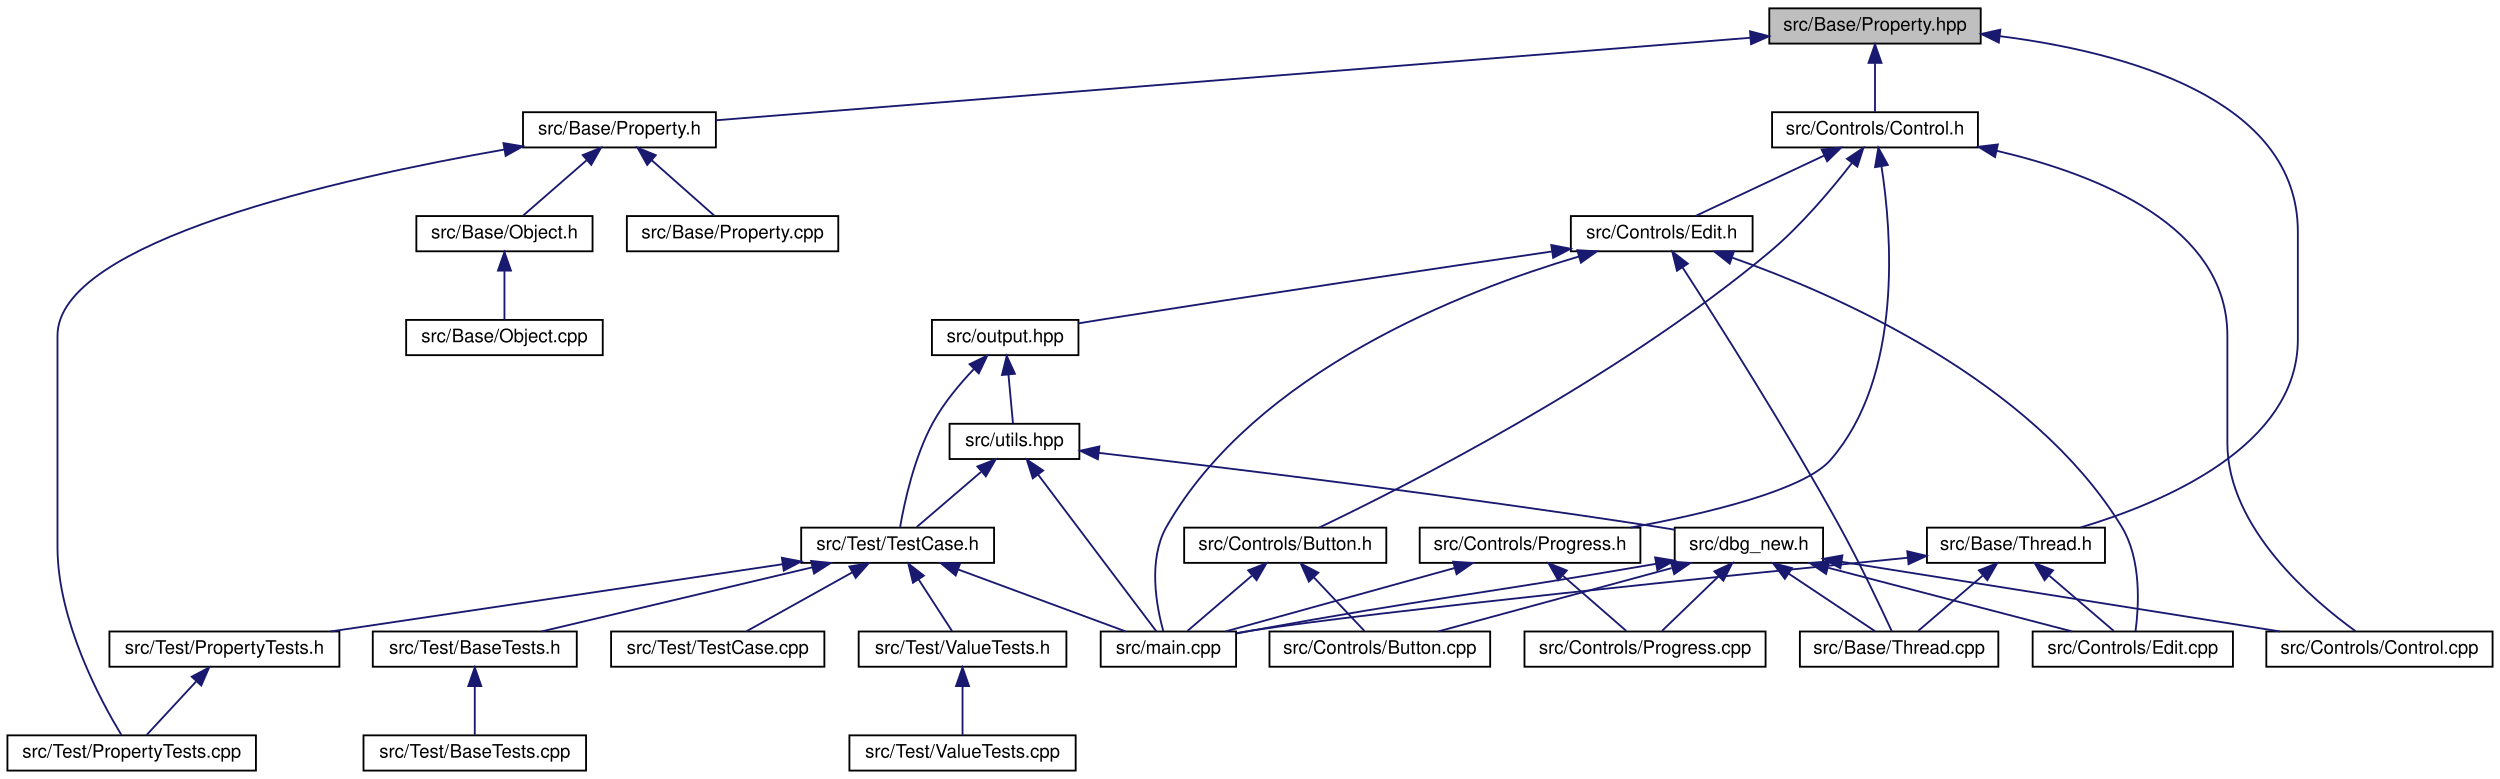
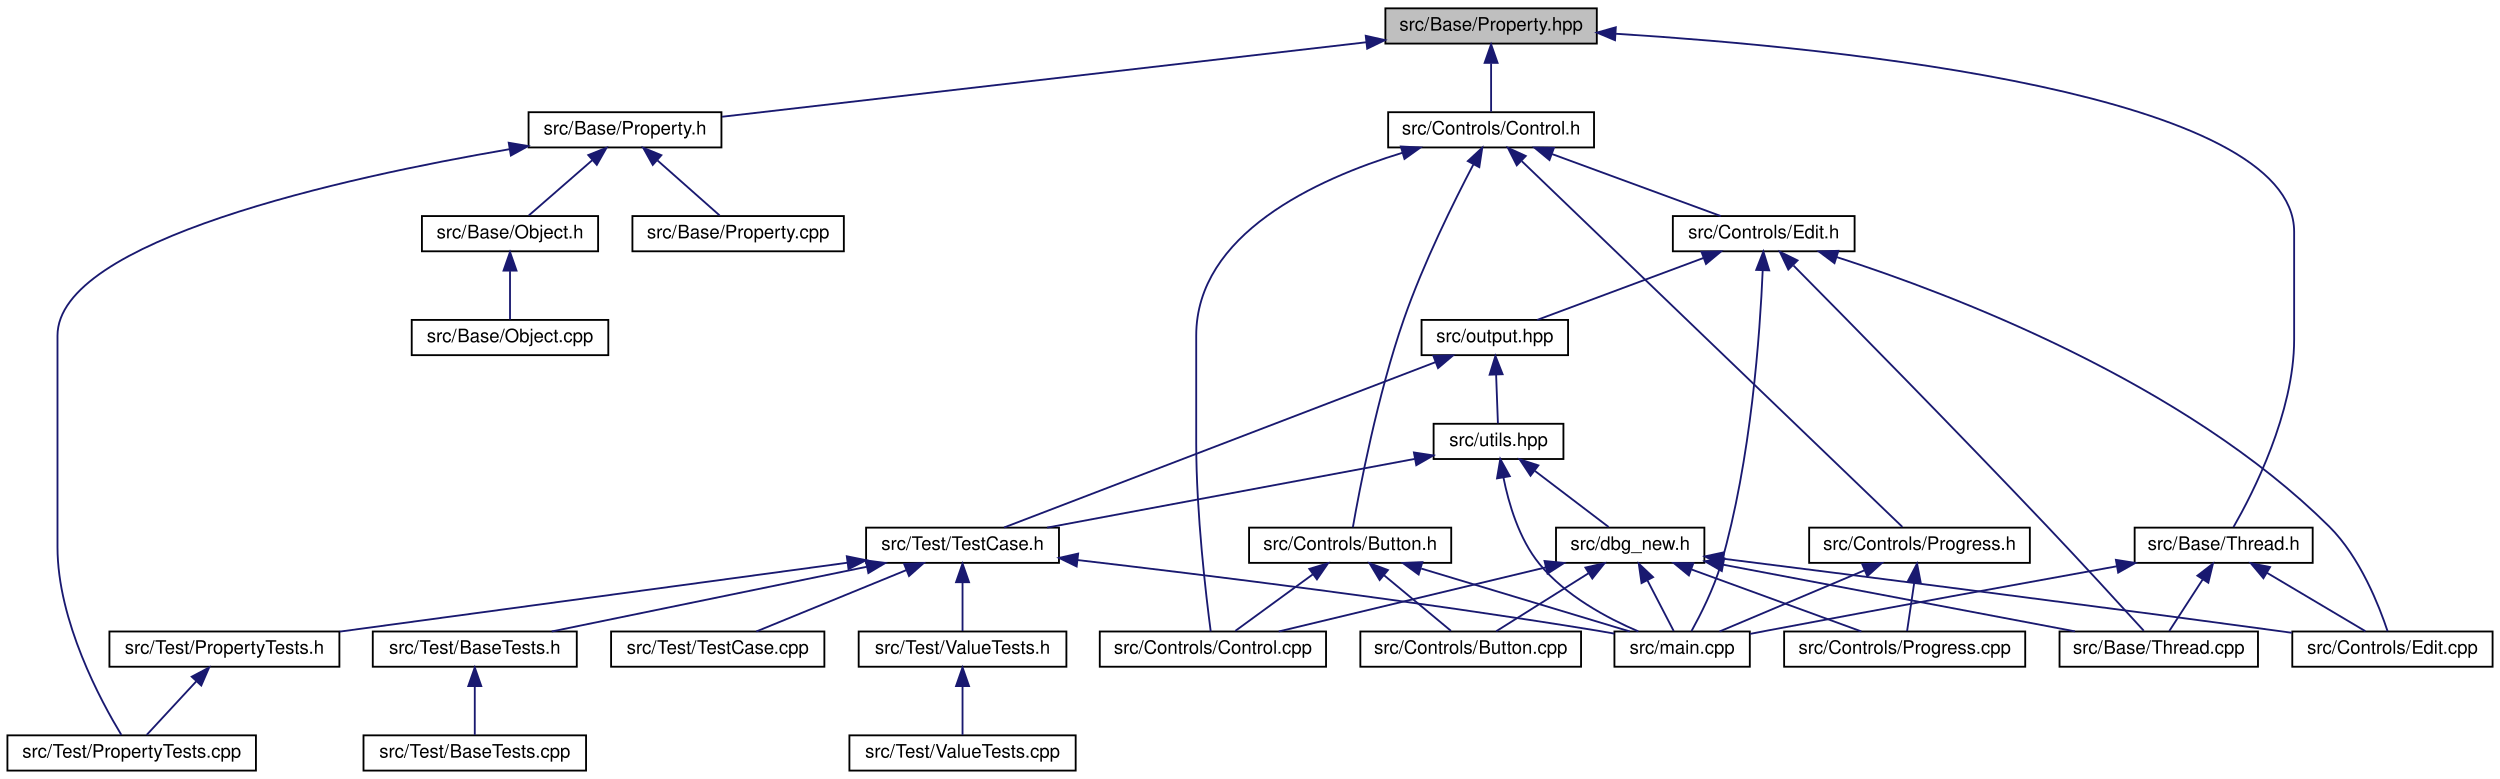
<svg xmlns="http://www.w3.org/2000/svg" xmlns:xlink="http://www.w3.org/1999/xlink" width="1348pt" height="420pt" viewBox="0.00 0.00 1348.00 420.00">
  <g id="graph0" class="graph" transform="scale(1 1) rotate(0) translate(4 416)">
    <polygon fill="white" stroke="none" points="-4,4 -4,-416 1344,-416 1344,4 -4,4" />
    <g id="node1" class="node">
      <g id="a_node1">
        <a xlink:title=" ">
-           <polygon fill="#bfbfbf" stroke="black" points="950,-392.5 950,-411.5 1064,-411.5 1064,-392.5 950,-392.5" />
-           <text text-anchor="middle" x="1007" y="-399.5" font-family="Helvetica,sans-Serif" font-size="10.00">src/Base/Property.hpp</text>
+           <polygon fill="#bfbfbf" stroke="black" points="743,-392.5 743,-411.5 857,-411.5 857,-392.5 743,-392.5" />
+           <text text-anchor="middle" x="800" y="-399.5" font-family="Helvetica,sans-Serif" font-size="10.00">src/Base/Property.hpp</text>
        </a>
      </g>
    </g>
    <g id="node2" class="node">
      <g id="a_node2">
        <a xlink:href="_property_8h.html" target="_top" xlink:title=" ">
-           <polygon fill="white" stroke="black" points="278,-336.5 278,-355.5 382,-355.5 382,-336.5 278,-336.5" />
-           <text text-anchor="middle" x="330" y="-343.5" font-family="Helvetica,sans-Serif" font-size="10.00">src/Base/Property.h</text>
+           <polygon fill="white" stroke="black" points="281,-336.5 281,-355.5 385,-355.5 385,-336.5 281,-336.5" />
+           <text text-anchor="middle" x="333" y="-343.5" font-family="Helvetica,sans-Serif" font-size="10.00">src/Base/Property.h</text>
        </a>
      </g>
    </g>
    <g id="edge1" class="edge">
-       <path fill="none" stroke="midnightblue" d="M939.654,-395.628C804.618,-384.857 503.344,-360.827 382.062,-351.153" />
-       <polygon fill="midnightblue" stroke="midnightblue" points="939.616,-399.136 949.863,-396.443 940.173,-392.158 939.616,-399.136" />
+       <path fill="none" stroke="midnightblue" d="M732.779,-393.227C638.896,-382.371 470.483,-362.897 385.338,-353.052" />
+       <polygon fill="midnightblue" stroke="midnightblue" points="732.401,-396.707 742.737,-394.379 733.205,-389.753 732.401,-396.707" />
    </g>
    <g id="node7" class="node">
      <g id="a_node7">
        <a xlink:href="_thread_8h.html" target="_top" xlink:title=" ">
-           <polygon fill="white" stroke="black" points="1035,-112.5 1035,-131.5 1131,-131.5 1131,-112.5 1035,-112.5" />
-           <text text-anchor="middle" x="1083" y="-119.5" font-family="Helvetica,sans-Serif" font-size="10.00">src/Base/Thread.h</text>
+           <polygon fill="white" stroke="black" points="1147,-112.5 1147,-131.5 1243,-131.5 1243,-112.5 1147,-112.5" />
+           <text text-anchor="middle" x="1195" y="-119.5" font-family="Helvetica,sans-Serif" font-size="10.00">src/Base/Thread.h</text>
        </a>
      </g>
    </g>
    <g id="edge6" class="edge">
-       <path fill="none" stroke="midnightblue" d="M1074.37,-396.492C1141.61,-387.901 1235,-363.006 1235,-291 1235,-291 1235,-291 1235,-233 1235,-175.507 1162.75,-145.003 1117.87,-131.602" />
-       <polygon fill="midnightblue" stroke="midnightblue" points="1073.76,-393.04 1064.24,-397.691 1074.58,-399.992 1073.76,-393.04" />
+       <path fill="none" stroke="midnightblue" d="M867.372,-397.791C989.058,-390.143 1233,-365.517 1233,-291 1233,-291 1233,-291 1233,-233 1233,-193.399 1210.73,-149.957 1200.28,-131.769" />
+       <polygon fill="midnightblue" stroke="midnightblue" points="866.822,-394.318 857.052,-398.418 867.246,-401.305 866.822,-394.318" />
    </g>
    <g id="node11" class="node">
      <g id="a_node11">
        <a xlink:href="_control_8h.html" target="_top" xlink:title=" ">
-           <polygon fill="white" stroke="black" points="951.5,-336.5 951.5,-355.5 1062.5,-355.5 1062.5,-336.5 951.5,-336.5" />
-           <text text-anchor="middle" x="1007" y="-343.5" font-family="Helvetica,sans-Serif" font-size="10.00">src/Controls/Control.h</text>
+           <polygon fill="white" stroke="black" points="744.5,-336.5 744.5,-355.5 855.5,-355.5 855.5,-336.5 744.5,-336.5" />
+           <text text-anchor="middle" x="800" y="-343.5" font-family="Helvetica,sans-Serif" font-size="10.00">src/Controls/Control.h</text>
        </a>
      </g>
    </g>
    <g id="edge10" class="edge">
-       <path fill="none" stroke="midnightblue" d="M1007,-381.805C1007,-372.91 1007,-362.78 1007,-355.751" />
-       <polygon fill="midnightblue" stroke="midnightblue" points="1003.5,-382.083 1007,-392.083 1010.5,-382.083 1003.5,-382.083" />
+       <path fill="none" stroke="midnightblue" d="M800,-381.805C800,-372.91 800,-362.78 800,-355.751" />
+       <polygon fill="midnightblue" stroke="midnightblue" points="796.5,-382.083 800,-392.083 803.5,-382.083 796.5,-382.083" />
    </g>
    <g id="node3" class="node">
      <g id="a_node3">
        <a xlink:href="_object_8h.html" target="_top" xlink:title=" ">
-           <polygon fill="white" stroke="black" points="220.5,-280.5 220.5,-299.5 315.5,-299.5 315.5,-280.5 220.5,-280.5" />
-           <text text-anchor="middle" x="268" y="-287.5" font-family="Helvetica,sans-Serif" font-size="10.00">src/Base/Object.h</text>
+           <polygon fill="white" stroke="black" points="223.5,-280.5 223.5,-299.5 318.5,-299.5 318.5,-280.5 223.5,-280.5" />
+           <text text-anchor="middle" x="271" y="-287.5" font-family="Helvetica,sans-Serif" font-size="10.00">src/Base/Object.h</text>
        </a>
      </g>
    </g>
    <g id="edge2" class="edge">
-       <path fill="none" stroke="midnightblue" d="M312.246,-329.537C301.192,-319.909 287.369,-307.869 278.143,-299.834" />
-       <polygon fill="midnightblue" stroke="midnightblue" points="310.199,-332.395 320.039,-336.324 314.797,-327.117 310.199,-332.395" />
+       <path fill="none" stroke="midnightblue" d="M315.246,-329.537C304.192,-319.909 290.369,-307.869 281.143,-299.834" />
+       <polygon fill="midnightblue" stroke="midnightblue" points="313.199,-332.395 323.039,-336.324 317.797,-327.117 313.199,-332.395" />
    </g>
    <g id="node5" class="node">
      <g id="a_node5">
        <a xlink:href="_property_8cpp.html" target="_top" xlink:title=" ">
-           <polygon fill="white" stroke="black" points="334,-280.5 334,-299.5 448,-299.5 448,-280.5 334,-280.5" />
-           <text text-anchor="middle" x="391" y="-287.5" font-family="Helvetica,sans-Serif" font-size="10.00">src/Base/Property.cpp</text>
+           <polygon fill="white" stroke="black" points="337,-280.5 337,-299.5 451,-299.5 451,-280.5 337,-280.5" />
+           <text text-anchor="middle" x="394" y="-287.5" font-family="Helvetica,sans-Serif" font-size="10.00">src/Base/Property.cpp</text>
        </a>
      </g>
    </g>
    <g id="edge4" class="edge">
-       <path fill="none" stroke="midnightblue" d="M347.467,-329.537C358.344,-319.909 371.944,-307.869 381.021,-299.834" />
-       <polygon fill="midnightblue" stroke="midnightblue" points="344.968,-327.075 339.801,-336.324 349.608,-332.316 344.968,-327.075" />
+       <path fill="none" stroke="midnightblue" d="M350.467,-329.537C361.344,-319.909 374.944,-307.869 384.021,-299.834" />
+       <polygon fill="midnightblue" stroke="midnightblue" points="347.968,-327.075 342.801,-336.324 352.608,-332.316 347.968,-327.075" />
    </g>
    <g id="node6" class="node">
      <g id="a_node6">
        <a xlink:href="_property_tests_8cpp.html" target="_top" xlink:title=" ">
          <polygon fill="white" stroke="black" points="0,-0.5 0,-19.5 134,-19.5 134,-0.5 0,-0.5" />
          <text text-anchor="middle" x="67" y="-7.5" font-family="Helvetica,sans-Serif" font-size="10.00">src/Test/PropertyTests.cpp</text>
        </a>
      </g>
    </g>
    <g id="edge5" class="edge">
-       <path fill="none" stroke="midnightblue" d="M267.959,-335.379C179.314,-319.854 27,-285.788 27,-235 27,-235 27,-235 27,-121 27,-81.171 50.447,-37.85 61.438,-19.732" />
-       <polygon fill="midnightblue" stroke="midnightblue" points="267.464,-338.845 277.912,-337.091 268.651,-331.947 267.464,-338.845" />
+       <path fill="none" stroke="midnightblue" d="M270.701,-335.553C181.23,-320.202 27,-286.301 27,-235 27,-235 27,-235 27,-121 27,-81.171 50.447,-37.85 61.438,-19.732" />
+       <polygon fill="midnightblue" stroke="midnightblue" points="270.302,-339.035 280.744,-337.245 271.465,-332.132 270.302,-339.035" />
    </g>
    <g id="node4" class="node">
      <g id="a_node4">
        <a xlink:href="_object_8cpp.html" target="_top" xlink:title=" ">
-           <polygon fill="white" stroke="black" points="215,-224.5 215,-243.5 321,-243.5 321,-224.5 215,-224.5" />
-           <text text-anchor="middle" x="268" y="-231.5" font-family="Helvetica,sans-Serif" font-size="10.00">src/Base/Object.cpp</text>
+           <polygon fill="white" stroke="black" points="218,-224.5 218,-243.5 324,-243.5 324,-224.5 218,-224.5" />
+           <text text-anchor="middle" x="271" y="-231.5" font-family="Helvetica,sans-Serif" font-size="10.00">src/Base/Object.cpp</text>
        </a>
      </g>
    </g>
    <g id="edge3" class="edge">
-       <path fill="none" stroke="midnightblue" d="M268,-269.805C268,-260.91 268,-250.78 268,-243.751" />
-       <polygon fill="midnightblue" stroke="midnightblue" points="264.5,-270.083 268,-280.083 271.5,-270.083 264.5,-270.083" />
+       <path fill="none" stroke="midnightblue" d="M271,-269.805C271,-260.91 271,-250.78 271,-243.751" />
+       <polygon fill="midnightblue" stroke="midnightblue" points="267.5,-270.083 271,-280.083 274.5,-270.083 267.5,-270.083" />
    </g>
    <g id="node8" class="node">
      <g id="a_node8">
        <a xlink:href="_thread_8cpp.html" target="_top" xlink:title=" ">
-           <polygon fill="white" stroke="black" points="966.5,-56.5 966.5,-75.5 1073.5,-75.5 1073.5,-56.5 966.5,-56.5" />
-           <text text-anchor="middle" x="1020" y="-63.5" font-family="Helvetica,sans-Serif" font-size="10.00">src/Base/Thread.cpp</text>
+           <polygon fill="white" stroke="black" points="1106.5,-56.5 1106.5,-75.5 1213.5,-75.5 1213.5,-56.5 1106.5,-56.5" />
+           <text text-anchor="middle" x="1160" y="-63.5" font-family="Helvetica,sans-Serif" font-size="10.00">src/Base/Thread.cpp</text>
        </a>
      </g>
    </g>
    <g id="edge7" class="edge">
-       <path fill="none" stroke="midnightblue" d="M1064.96,-105.537C1053.73,-95.909 1039.68,-83.869 1030.31,-75.834" />
-       <polygon fill="midnightblue" stroke="midnightblue" points="1063.01,-108.473 1072.88,-112.324 1067.56,-103.159 1063.01,-108.473" />
+       <path fill="none" stroke="midnightblue" d="M1183.7,-103.566C1177.68,-94.275 1170.53,-83.248 1165.67,-75.751" />
+       <polygon fill="midnightblue" stroke="midnightblue" points="1180.84,-105.595 1189.22,-112.083 1186.72,-101.788 1180.84,-105.595" />
    </g>
    <g id="node9" class="node">
      <g id="a_node9">
        <a xlink:href="_edit_8cpp.html" target="_top" xlink:title=" ">
-           <polygon fill="white" stroke="black" points="1092,-56.5 1092,-75.5 1200,-75.5 1200,-56.5 1092,-56.5" />
-           <text text-anchor="middle" x="1146" y="-63.5" font-family="Helvetica,sans-Serif" font-size="10.00">src/Controls/Edit.cpp</text>
+           <polygon fill="white" stroke="black" points="1232,-56.5 1232,-75.5 1340,-75.5 1340,-56.5 1232,-56.5" />
+           <text text-anchor="middle" x="1286" y="-63.5" font-family="Helvetica,sans-Serif" font-size="10.00">src/Controls/Edit.cpp</text>
        </a>
      </g>
    </g>
    <g id="edge8" class="edge">
-       <path fill="none" stroke="midnightblue" d="M1101.04,-105.537C1112.27,-95.909 1126.32,-83.869 1135.69,-75.834" />
-       <polygon fill="midnightblue" stroke="midnightblue" points="1098.44,-103.159 1093.12,-112.324 1102.99,-108.473 1098.44,-103.159" />
+       <path fill="none" stroke="midnightblue" d="M1218.29,-107.177C1235.04,-97.241 1257.1,-84.149 1271.42,-75.654" />
+       <polygon fill="midnightblue" stroke="midnightblue" points="1216.43,-104.211 1209.62,-112.324 1220.01,-110.231 1216.43,-104.211" />
    </g>
    <g id="node10" class="node">
      <g id="a_node10">
        <a xlink:href="main_8cpp.html" target="_top" xlink:title=" ">
-           <polygon fill="white" stroke="black" points="589.5,-56.5 589.5,-75.5 662.5,-75.5 662.5,-56.5 589.5,-56.5" />
-           <text text-anchor="middle" x="626" y="-63.5" font-family="Helvetica,sans-Serif" font-size="10.00">src/main.cpp</text>
+           <polygon fill="white" stroke="black" points="866.5,-56.5 866.5,-75.5 939.5,-75.5 939.5,-56.5 866.5,-56.5" />
+           <text text-anchor="middle" x="903" y="-63.5" font-family="Helvetica,sans-Serif" font-size="10.00">src/main.cpp</text>
        </a>
      </g>
    </g>
    <g id="edge9" class="edge">
-       <path fill="none" stroke="midnightblue" d="M1024.49,-115.256C927.531,-105.629 737.639,-86.282 671,-76 668.323,-75.587 665.563,-75.125 662.79,-74.634" />
-       <polygon fill="midnightblue" stroke="midnightblue" points="1024.41,-118.765 1034.71,-116.269 1025.1,-111.799 1024.41,-118.765" />
+       <path fill="none" stroke="midnightblue" d="M1137.4,-110.669C1087.52,-101.674 1013.45,-88.2 949,-76 945.962,-75.425 942.812,-74.822 939.65,-74.213" />
+       <polygon fill="midnightblue" stroke="midnightblue" points="1136.89,-114.134 1147.35,-112.462 1138.13,-107.244 1136.89,-114.134" />
    </g>
    <g id="node12" class="node">
      <g id="a_node12">
        <a xlink:href="_button_8h.html" target="_top" xlink:title=" ">
-           <polygon fill="white" stroke="black" points="634.5,-112.5 634.5,-131.5 743.5,-131.5 743.5,-112.5 634.5,-112.5" />
-           <text text-anchor="middle" x="689" y="-119.5" font-family="Helvetica,sans-Serif" font-size="10.00">src/Controls/Button.h</text>
+           <polygon fill="white" stroke="black" points="669.5,-112.5 669.5,-131.5 778.5,-131.5 778.5,-112.5 669.5,-112.5" />
+           <text text-anchor="middle" x="724" y="-119.5" font-family="Helvetica,sans-Serif" font-size="10.00">src/Controls/Button.h</text>
        </a>
      </g>
    </g>
    <g id="edge11" class="edge">
-       <path fill="none" stroke="midnightblue" d="M994.508,-328.026C983.719,-314.087 967.193,-294.371 950,-280 867.637,-211.159 751.78,-152.774 707.338,-131.55" />
-       <polygon fill="midnightblue" stroke="midnightblue" points="991.895,-330.373 1000.72,-336.238 997.478,-326.151 991.895,-330.373" />
+       <path fill="none" stroke="midnightblue" d="M790.426,-327.283C780.032,-307.462 763.516,-274.171 753,-244 738.709,-202.999 728.982,-151.79 725.462,-131.678" />
+       <polygon fill="midnightblue" stroke="midnightblue" points="787.452,-329.146 795.238,-336.331 793.633,-325.859 787.452,-329.146" />
    </g>
    <g id="node14" class="node">
      <g id="a_node14">
        <a xlink:href="_control_8cpp.html" target="_top" xlink:title=" ">
-           <polygon fill="white" stroke="black" points="1218,-56.5 1218,-75.5 1340,-75.5 1340,-56.5 1218,-56.5" />
-           <text text-anchor="middle" x="1279" y="-63.5" font-family="Helvetica,sans-Serif" font-size="10.00">src/Controls/Control.cpp</text>
-         </a>
-       </g>
-     </g>
-     <g id="edge14" class="edge">
-       <path fill="none" stroke="midnightblue" d="M1072.79,-334.639C1127.68,-321.807 1197,-293.936 1197,-235 1197,-235 1197,-235 1197,-177 1197,-131.266 1243.13,-92.258 1266.19,-75.612" />
-       <polygon fill="midnightblue" stroke="midnightblue" points="1071.73,-331.288 1062.72,-336.864 1073.24,-338.123 1071.73,-331.288" />
+           <polygon fill="white" stroke="black" points="589,-56.5 589,-75.5 711,-75.5 711,-56.5 589,-56.5" />
+           <text text-anchor="middle" x="650" y="-63.5" font-family="Helvetica,sans-Serif" font-size="10.00">src/Controls/Control.cpp</text>
+         </a>
+       </g>
+     </g>
+     <g id="edge15" class="edge">
+       <path fill="none" stroke="midnightblue" d="M752.219,-333.635C705.391,-319.316 641,-289.684 641,-235 641,-235 641,-235 641,-177 641,-139.061 646.384,-94.006 648.823,-75.538" />
+       <polygon fill="midnightblue" stroke="midnightblue" points="751.336,-337.023 761.916,-336.462 753.295,-330.303 751.336,-337.023" />
    </g>
    <g id="node15" class="node">
      <g id="a_node15">
        <a xlink:href="_edit_8h.html" target="_top" xlink:title=" ">
-           <polygon fill="white" stroke="black" points="843,-280.5 843,-299.5 941,-299.5 941,-280.5 843,-280.5" />
-           <text text-anchor="middle" x="892" y="-287.5" font-family="Helvetica,sans-Serif" font-size="10.00">src/Controls/Edit.h</text>
-         </a>
-       </g>
-     </g>
-     <g id="edge15" class="edge">
-       <path fill="none" stroke="midnightblue" d="M979.519,-332.096C958.034,-322.007 928.778,-308.27 910.137,-299.516" />
-       <polygon fill="midnightblue" stroke="midnightblue" points="978.238,-335.361 988.778,-336.444 981.214,-329.025 978.238,-335.361" />
+           <polygon fill="white" stroke="black" points="898,-280.5 898,-299.5 996,-299.5 996,-280.5 898,-280.5" />
+           <text text-anchor="middle" x="947" y="-287.5" font-family="Helvetica,sans-Serif" font-size="10.00">src/Controls/Edit.h</text>
+         </a>
+       </g>
+     </g>
+     <g id="edge16" class="edge">
+       <path fill="none" stroke="midnightblue" d="M832.923,-332.906C860.56,-322.754 899.344,-308.506 923.816,-299.516" />
+       <polygon fill="midnightblue" stroke="midnightblue" points="831.472,-329.71 823.293,-336.444 833.886,-336.281 831.472,-329.71" />
    </g>
    <g id="node27" class="node">
      <g id="a_node27">
        <a xlink:href="_progress_8h.html" target="_top" xlink:title=" ">
-           <polygon fill="white" stroke="black" points="761.5,-112.5 761.5,-131.5 880.5,-131.5 880.5,-112.5 761.5,-112.5" />
-           <text text-anchor="middle" x="821" y="-119.5" font-family="Helvetica,sans-Serif" font-size="10.00">src/Controls/Progress.h</text>
-         </a>
-       </g>
-     </g>
-     <g id="edge39" class="edge">
-       <path fill="none" stroke="midnightblue" d="M1010.49,-326.368C1016,-290.883 1022.36,-213.125 983,-168 968.753,-151.667 916.523,-139.141 875.171,-131.501" />
-       <polygon fill="midnightblue" stroke="midnightblue" points="1007.03,-325.862 1008.8,-336.309 1013.93,-327.041 1007.03,-325.862" />
-     </g>
-     <g id="edge13" class="edge">
-       <path fill="none" stroke="midnightblue" d="M670.96,-105.537C659.727,-95.909 645.681,-83.869 636.306,-75.834" />
-       <polygon fill="midnightblue" stroke="midnightblue" points="669.008,-108.473 678.878,-112.324 673.563,-103.159 669.008,-108.473" />
+           <polygon fill="white" stroke="black" points="971.5,-112.5 971.5,-131.5 1090.5,-131.5 1090.5,-112.5 971.5,-112.5" />
+           <text text-anchor="middle" x="1031" y="-119.5" font-family="Helvetica,sans-Serif" font-size="10.00">src/Controls/Progress.h</text>
+         </a>
+       </g>
+     </g>
+     <g id="edge40" class="edge">
+       <path fill="none" stroke="midnightblue" d="M816.544,-329.101C861.821,-285.588 986.723,-165.552 1021.76,-131.884" />
+       <polygon fill="midnightblue" stroke="midnightblue" points="813.84,-326.845 809.055,-336.297 818.691,-331.892 813.84,-326.845" />
+     </g>
+     <g id="edge14" class="edge">
+       <path fill="none" stroke="midnightblue" d="M762.331,-109.436C796.08,-99.255 844.447,-84.664 874.77,-75.516" />
+       <polygon fill="midnightblue" stroke="midnightblue" points="760.926,-106.204 752.363,-112.444 762.948,-112.906 760.926,-106.204" />
    </g>
    <g id="node13" class="node">
      <g id="a_node13">
        <a xlink:href="_button_8cpp.html" target="_top" xlink:title=" ">
-           <polygon fill="white" stroke="black" points="680.5,-56.5 680.5,-75.5 799.5,-75.5 799.5,-56.5 680.5,-56.5" />
-           <text text-anchor="middle" x="740" y="-63.5" font-family="Helvetica,sans-Serif" font-size="10.00">src/Controls/Button.cpp</text>
+           <polygon fill="white" stroke="black" points="729.5,-56.5 729.5,-75.5 848.5,-75.5 848.5,-56.5 729.5,-56.5" />
+           <text text-anchor="middle" x="789" y="-63.5" font-family="Helvetica,sans-Serif" font-size="10.00">src/Controls/Button.cpp</text>
        </a>
      </g>
    </g>
    <g id="edge12" class="edge">
-       <path fill="none" stroke="midnightblue" d="M704.378,-104.718C713.367,-95.2 724.359,-83.561 731.735,-75.751" />
-       <polygon fill="midnightblue" stroke="midnightblue" points="701.743,-102.41 697.422,-112.083 706.832,-107.216 701.743,-102.41" />
-     </g>
-     <g id="edge16" class="edge">
-       <path fill="none" stroke="midnightblue" d="M903.188,-271.87C921.662,-243.335 959.35,-184.054 988,-132 998.917,-112.165 1010.3,-88.088 1016.1,-75.54" />
-       <polygon fill="midnightblue" stroke="midnightblue" points="900.215,-270.022 897.7,-280.314 906.084,-273.837 900.215,-270.022" />
+       <path fill="none" stroke="midnightblue" d="M742.273,-105.82C753.918,-96.145 768.599,-83.948 778.367,-75.834" />
+       <polygon fill="midnightblue" stroke="midnightblue" points="739.899,-103.242 734.443,-112.324 744.372,-108.626 739.899,-103.242" />
+     </g>
+     <g id="edge13" class="edge">
+       <path fill="none" stroke="midnightblue" d="M703.966,-106.38C690.591,-96.62 673.441,-84.106 662.106,-75.834" />
+       <polygon fill="midnightblue" stroke="midnightblue" points="701.97,-109.257 712.111,-112.324 706.096,-103.602 701.97,-109.257" />
    </g>
    <g id="edge17" class="edge">
-       <path fill="none" stroke="midnightblue" d="M929.986,-277.08C986.584,-257.119 1091.57,-211.133 1140,-132 1150.77,-114.408 1149.26,-88.977 1147.48,-75.744" />
-       <polygon fill="midnightblue" stroke="midnightblue" points="928.658,-273.836 920.338,-280.396 930.932,-280.456 928.658,-273.836" />
+       <path fill="none" stroke="midnightblue" d="M963.048,-272.823C991.073,-244.509 1050.66,-184.026 1100,-132 1118.81,-112.166 1140.47,-88.489 1151.92,-75.902" />
+       <polygon fill="midnightblue" stroke="midnightblue" points="960.263,-270.661 955.712,-280.229 965.236,-275.588 960.263,-270.661" />
    </g>
    <g id="edge18" class="edge">
-       <path fill="none" stroke="midnightblue" d="M847.459,-277.735C784.792,-259.215 672.903,-215.738 625,-132 614.801,-114.171 619.609,-88.839 623.241,-75.684" />
-       <polygon fill="midnightblue" stroke="midnightblue" points="846.5,-281.1 857.077,-280.495 848.431,-274.372 846.5,-281.1" />
+       <path fill="none" stroke="midnightblue" d="M986.232,-277.42C1049.23,-257.112 1173.8,-209.692 1252,-132 1268.62,-115.485 1278.92,-89.131 1283.39,-75.614" />
+       <polygon fill="midnightblue" stroke="midnightblue" points="985.144,-274.093 976.666,-280.447 987.256,-280.767 985.144,-274.093" />
+     </g>
+     <g id="edge19" class="edge">
+       <path fill="none" stroke="midnightblue" d="M946.434,-269.969C945.04,-237.118 940.256,-167.917 924,-112 920.149,-98.754 912.909,-84.488 908.02,-75.65" />
+       <polygon fill="midnightblue" stroke="midnightblue" points="942.95,-270.469 946.81,-280.335 949.946,-270.215 942.95,-270.469" />
    </g>
    <g id="node16" class="node">
      <g id="a_node16">
        <a xlink:href="output_8hpp.html" target="_top" xlink:title=" ">
-           <polygon fill="white" stroke="black" points="498.5,-224.5 498.5,-243.5 577.5,-243.5 577.5,-224.5 498.5,-224.5" />
-           <text text-anchor="middle" x="538" y="-231.5" font-family="Helvetica,sans-Serif" font-size="10.00">src/output.hpp</text>
-         </a>
-       </g>
-     </g>
-     <g id="edge19" class="edge">
-       <path fill="none" stroke="midnightblue" d="M832.72,-280.398C772.172,-271.544 675.472,-257.215 592,-244 587.306,-243.257 582.386,-242.461 577.507,-241.661" />
-       <polygon fill="midnightblue" stroke="midnightblue" points="832.455,-283.897 842.855,-281.879 833.466,-276.97 832.455,-283.897" />
+           <polygon fill="white" stroke="black" points="762.5,-224.5 762.5,-243.5 841.5,-243.5 841.5,-224.5 762.5,-224.5" />
+           <text text-anchor="middle" x="802" y="-231.5" font-family="Helvetica,sans-Serif" font-size="10.00">src/output.hpp</text>
+         </a>
+       </g>
+     </g>
+     <g id="edge20" class="edge">
+       <path fill="none" stroke="midnightblue" d="M914.525,-276.906C887.264,-266.754 849.008,-252.506 824.868,-243.516" />
+       <polygon fill="midnightblue" stroke="midnightblue" points="913.432,-280.233 924.024,-280.444 915.875,-273.674 913.432,-280.233" />
    </g>
    <g id="node17" class="node">
      <g id="a_node17">
        <a xlink:href="_test_case_8h.html" target="_top" xlink:title=" ">
-           <polygon fill="white" stroke="black" points="428,-112.5 428,-131.5 532,-131.5 532,-112.5 428,-112.5" />
-           <text text-anchor="middle" x="480" y="-119.5" font-family="Helvetica,sans-Serif" font-size="10.00">src/Test/TestCase.h</text>
-         </a>
-       </g>
-     </g>
-     <g id="edge20" class="edge">
-       <path fill="none" stroke="midnightblue" d="M521.114,-216.999C513.435,-208.932 504.791,-198.619 499,-188 488.868,-169.42 483.591,-144.833 481.351,-131.872" />
-       <polygon fill="midnightblue" stroke="midnightblue" points="518.795,-219.63 528.331,-224.247 523.755,-214.691 518.795,-219.63" />
+           <polygon fill="white" stroke="black" points="463,-112.5 463,-131.5 567,-131.5 567,-112.5 463,-112.5" />
+           <text text-anchor="middle" x="515" y="-119.5" font-family="Helvetica,sans-Serif" font-size="10.00">src/Test/TestCase.h</text>
+         </a>
+       </g>
+     </g>
+     <g id="edge21" class="edge">
+       <path fill="none" stroke="midnightblue" d="M769.975,-220.726C711.321,-198.245 588.032,-150.991 537.416,-131.591" />
+       <polygon fill="midnightblue" stroke="midnightblue" points="768.889,-224.058 779.48,-224.368 771.395,-217.521 768.889,-224.058" />
    </g>
    <g id="node24" class="node">
      <g id="a_node24">
        <a xlink:href="utils_8hpp.html" target="_top" xlink:title=" ">
-           <polygon fill="white" stroke="black" points="508,-168.5 508,-187.5 578,-187.5 578,-168.5 508,-168.5" />
-           <text text-anchor="middle" x="543" y="-175.5" font-family="Helvetica,sans-Serif" font-size="10.00">src/utils.hpp</text>
-         </a>
-       </g>
-     </g>
-     <g id="edge29" class="edge">
-       <path fill="none" stroke="midnightblue" d="M539.75,-214.101C540.58,-205.136 541.532,-194.858 542.19,-187.751" />
-       <polygon fill="midnightblue" stroke="midnightblue" points="536.263,-213.803 538.826,-224.083 543.233,-214.448 536.263,-213.803" />
-     </g>
-     <g id="edge21" class="edge">
-       <path fill="none" stroke="midnightblue" d="M512.699,-108.906C540.148,-98.754 578.668,-84.506 602.974,-75.516" />
-       <polygon fill="midnightblue" stroke="midnightblue" points="511.299,-105.692 503.134,-112.444 513.727,-112.257 511.299,-105.692" />
+           <polygon fill="white" stroke="black" points="769,-168.5 769,-187.5 839,-187.5 839,-168.5 769,-168.5" />
+           <text text-anchor="middle" x="804" y="-175.5" font-family="Helvetica,sans-Serif" font-size="10.00">src/utils.hpp</text>
+         </a>
+       </g>
+     </g>
+     <g id="edge30" class="edge">
+       <path fill="none" stroke="midnightblue" d="M802.711,-213.805C803.04,-204.91 803.416,-194.78 803.676,-187.751" />
+       <polygon fill="midnightblue" stroke="midnightblue" points="799.203,-213.96 802.33,-224.083 806.198,-214.219 799.203,-213.96" />
+     </g>
+     <g id="edge22" class="edge">
+       <path fill="none" stroke="midnightblue" d="M577.215,-113.996C645.885,-105.99 759.605,-91.919 857,-76 860.052,-75.501 863.211,-74.952 866.379,-74.379" />
+       <polygon fill="midnightblue" stroke="midnightblue" points="576.534,-110.551 567.004,-115.18 577.341,-117.505 576.534,-110.551" />
    </g>
    <g id="node18" class="node">
      <g id="a_node18">
        <a xlink:href="_base_tests_8h.html" target="_top" xlink:title=" ">
          <polygon fill="white" stroke="black" points="197,-56.5 197,-75.5 307,-75.5 307,-56.5 197,-56.5" />
          <text text-anchor="middle" x="252" y="-63.5" font-family="Helvetica,sans-Serif" font-size="10.00">src/Test/BaseTests.h</text>
        </a>
      </g>
    </g>
-     <g id="edge22" class="edge">
-       <path fill="none" stroke="midnightblue" d="M433.929,-110.088C390.854,-99.886 327.414,-84.861 287.958,-75.516" />
-       <polygon fill="midnightblue" stroke="midnightblue" points="433.335,-113.545 443.873,-112.444 434.949,-106.733 433.335,-113.545" />
+     <g id="edge23" class="edge">
+       <path fill="none" stroke="midnightblue" d="M463.421,-110.41C413.717,-100.204 339.471,-84.96 293.478,-75.516" />
+       <polygon fill="midnightblue" stroke="midnightblue" points="462.827,-113.861 473.327,-112.444 464.235,-107.004 462.827,-113.861" />
    </g>
    <g id="node20" class="node">
      <g id="a_node20">
        <a xlink:href="_property_tests_8h.html" target="_top" xlink:title=" ">
          <polygon fill="white" stroke="black" points="55,-56.5 55,-75.5 179,-75.5 179,-56.5 55,-56.5" />
          <text text-anchor="middle" x="117" y="-63.5" font-family="Helvetica,sans-Serif" font-size="10.00">src/Test/PropertyTests.h</text>
        </a>
      </g>
    </g>
-     <g id="edge24" class="edge">
-       <path fill="none" stroke="midnightblue" d="M417.798,-111.747C349.463,-101.581 240.625,-85.391 174.302,-75.524" />
-       <polygon fill="midnightblue" stroke="midnightblue" points="417.585,-115.254 427.991,-113.263 418.615,-108.33 417.585,-115.254" />
+     <g id="edge25" class="edge">
+       <path fill="none" stroke="midnightblue" d="M452.778,-112.558C378.151,-102.433 253.805,-85.561 179.191,-75.438" />
+       <polygon fill="midnightblue" stroke="midnightblue" points="452.589,-116.064 462.968,-113.94 453.53,-109.128 452.589,-116.064" />
    </g>
    <g id="node21" class="node">
      <g id="a_node21">
        <a xlink:href="_test_case_8cpp.html" target="_top" xlink:title=" ">
          <polygon fill="white" stroke="black" points="325.5,-56.5 325.5,-75.5 440.5,-75.5 440.5,-56.5 325.5,-56.5" />
          <text text-anchor="middle" x="383" y="-63.5" font-family="Helvetica,sans-Serif" font-size="10.00">src/Test/TestCase.cpp</text>
        </a>
      </g>
    </g>
-     <g id="edge26" class="edge">
-       <path fill="none" stroke="midnightblue" d="M455.665,-107.453C437.757,-97.484 413.946,-84.228 398.546,-75.654" />
-       <polygon fill="midnightblue" stroke="midnightblue" points="453.975,-110.518 464.415,-112.324 457.38,-104.402 453.975,-110.518" />
+     <g id="edge27" class="edge">
+       <path fill="none" stroke="midnightblue" d="M484.781,-108.638C460.01,-98.504 425.6,-84.427 403.818,-75.516" />
+       <polygon fill="midnightblue" stroke="midnightblue" points="483.503,-111.897 494.084,-112.444 486.154,-105.418 483.503,-111.897" />
    </g>
    <g id="node22" class="node">
      <g id="a_node22">
        <a xlink:href="_value_tests_8h.html" target="_top" xlink:title=" ">
          <polygon fill="white" stroke="black" points="459,-56.5 459,-75.5 571,-75.5 571,-56.5 459,-56.5" />
          <text text-anchor="middle" x="515" y="-63.5" font-family="Helvetica,sans-Serif" font-size="10.00">src/Test/ValueTests.h</text>
        </a>
      </g>
    </g>
-     <g id="edge27" class="edge">
-       <path fill="none" stroke="midnightblue" d="M491.3,-103.566C497.322,-94.275 504.469,-83.248 509.328,-75.751" />
-       <polygon fill="midnightblue" stroke="midnightblue" points="488.281,-101.788 485.78,-112.083 494.156,-105.595 488.281,-101.788" />
+     <g id="edge28" class="edge">
+       <path fill="none" stroke="midnightblue" d="M515,-101.805C515,-92.91 515,-82.78 515,-75.751" />
+       <polygon fill="midnightblue" stroke="midnightblue" points="511.5,-102.083 515,-112.083 518.5,-102.083 511.5,-102.083" />
    </g>
    <g id="node19" class="node">
      <g id="a_node19">
        <a xlink:href="_base_tests_8cpp.html" target="_top" xlink:title=" ">
          <polygon fill="white" stroke="black" points="192,-0.5 192,-19.5 312,-19.5 312,-0.5 192,-0.5" />
          <text text-anchor="middle" x="252" y="-7.5" font-family="Helvetica,sans-Serif" font-size="10.00">src/Test/BaseTests.cpp</text>
        </a>
      </g>
    </g>
-     <g id="edge23" class="edge">
+     <g id="edge24" class="edge">
      <path fill="none" stroke="midnightblue" d="M252,-45.804C252,-36.91 252,-26.78 252,-19.751" />
      <polygon fill="midnightblue" stroke="midnightblue" points="248.5,-46.083 252,-56.083 255.5,-46.083 248.5,-46.083" />
    </g>
-     <g id="edge25" class="edge">
+     <g id="edge26" class="edge">
      <path fill="none" stroke="midnightblue" d="M101.924,-48.718C93.111,-39.2 82.334,-27.561 75.103,-19.751" />
      <polygon fill="midnightblue" stroke="midnightblue" points="99.381,-51.123 108.744,-56.083 104.518,-46.367 99.381,-51.123" />
    </g>
    <g id="node23" class="node">
      <g id="a_node23">
        <a xlink:href="_value_tests_8cpp.html" target="_top" xlink:title=" ">
          <polygon fill="white" stroke="black" points="454,-0.5 454,-19.5 576,-19.5 576,-0.5 454,-0.5" />
          <text text-anchor="middle" x="515" y="-7.5" font-family="Helvetica,sans-Serif" font-size="10.00">src/Test/ValueTests.cpp</text>
        </a>
      </g>
    </g>
-     <g id="edge28" class="edge">
+     <g id="edge29" class="edge">
      <path fill="none" stroke="midnightblue" d="M515,-45.804C515,-36.91 515,-26.78 515,-19.751" />
      <polygon fill="midnightblue" stroke="midnightblue" points="511.5,-46.083 515,-56.083 518.5,-46.083 511.5,-46.083" />
    </g>
-     <g id="edge37" class="edge">
-       <path fill="none" stroke="midnightblue" d="M555.763,-160.06C565.648,-146.94 579.688,-128.314 592,-112 601.556,-99.338 612.633,-84.681 619.479,-75.625" />
-       <polygon fill="midnightblue" stroke="midnightblue" points="552.877,-158.073 549.654,-168.166 558.468,-162.286 552.877,-158.073" />
-     </g>
    <g id="edge38" class="edge">
-       <path fill="none" stroke="midnightblue" d="M524.96,-161.537C513.727,-151.909 499.681,-139.869 490.306,-131.834" />
-       <polygon fill="midnightblue" stroke="midnightblue" points="523.008,-164.473 532.878,-168.324 527.563,-159.159 523.008,-164.473" />
+       <path fill="none" stroke="midnightblue" d="M806.653,-158.541C809.46,-144.512 815.068,-125.405 826,-112 839.994,-94.841 862.38,-82.811 879.416,-75.533" />
+       <polygon fill="midnightblue" stroke="midnightblue" points="803.186,-158.052 804.954,-168.499 810.086,-159.23 803.186,-158.052" />
+     </g>
+     <g id="edge39" class="edge">
+       <path fill="none" stroke="midnightblue" d="M758.87,-168.567C704.829,-158.47 614.83,-141.653 560.586,-131.518" />
+       <polygon fill="midnightblue" stroke="midnightblue" points="758.379,-172.036 768.852,-170.433 759.665,-165.155 758.379,-172.036" />
    </g>
    <g id="node25" class="node">
      <g id="a_node25">
        <a xlink:href="dbg__new_8h.html" target="_top" xlink:title=" ">
-           <polygon fill="white" stroke="black" points="899,-112.5 899,-131.5 979,-131.5 979,-112.5 899,-112.5" />
-           <text text-anchor="middle" x="939" y="-119.5" font-family="Helvetica,sans-Serif" font-size="10.00">src/dbg_new.h</text>
-         </a>
-       </g>
-     </g>
-     <g id="edge30" class="edge">
-       <path fill="none" stroke="midnightblue" d="M588.548,-171.794C654.811,-164.057 781.608,-148.639 889,-132 892.225,-131.5 895.562,-130.957 898.912,-130.393" />
-       <polygon fill="midnightblue" stroke="midnightblue" points="587.974,-168.337 578.446,-172.968 588.783,-175.29 587.974,-168.337" />
+           <polygon fill="white" stroke="black" points="835,-112.5 835,-131.5 915,-131.5 915,-112.5 835,-112.5" />
+           <text text-anchor="middle" x="875" y="-119.5" font-family="Helvetica,sans-Serif" font-size="10.00">src/dbg_new.h</text>
+         </a>
+       </g>
    </g>
    <g id="edge31" class="edge">
-       <path fill="none" stroke="midnightblue" d="M960.567,-106.622C975.364,-96.757 994.512,-83.992 1007.02,-75.654" />
-       <polygon fill="midnightblue" stroke="midnightblue" points="958.393,-103.865 952.014,-112.324 962.276,-109.689 958.393,-103.865" />
+       <path fill="none" stroke="midnightblue" d="M823.59,-162.101C836.368,-152.382 852.613,-140.027 863.385,-131.834" />
+       <polygon fill="midnightblue" stroke="midnightblue" points="821.248,-159.484 815.407,-168.324 825.486,-165.056 821.248,-159.484" />
+     </g>
+     <g id="edge32" class="edge">
+       <path fill="none" stroke="midnightblue" d="M925.204,-111.488C978.859,-101.321 1063.15,-85.35 1114.8,-75.564" />
+       <polygon fill="midnightblue" stroke="midnightblue" points="924.403,-108.077 915.229,-113.378 925.706,-114.955 924.403,-108.077" />
+     </g>
+     <g id="edge35" class="edge">
+       <path fill="none" stroke="midnightblue" d="M925.175,-114.725C992.836,-106.213 1117.07,-90.415 1223,-76 1225.85,-75.613 1228.76,-75.211 1231.71,-74.802" />
+       <polygon fill="midnightblue" stroke="midnightblue" points="924.698,-111.257 915.212,-115.977 925.571,-118.202 924.698,-111.257" />
+     </g>
+     <g id="edge37" class="edge">
+       <path fill="none" stroke="midnightblue" d="M884.342,-102.983C889.095,-93.817 894.656,-83.092 898.462,-75.751" />
+       <polygon fill="midnightblue" stroke="midnightblue" points="881.12,-101.594 879.624,-112.083 887.334,-104.817 881.12,-101.594" />
+     </g>
+     <g id="edge33" class="edge">
+       <path fill="none" stroke="midnightblue" d="M852.545,-106.901C836.776,-96.999 816.186,-84.07 802.783,-75.654" />
+       <polygon fill="midnightblue" stroke="midnightblue" points="850.852,-109.97 861.183,-112.324 854.575,-104.042 850.852,-109.97" />
    </g>
    <g id="edge34" class="edge">
-       <path fill="none" stroke="midnightblue" d="M981.822,-109.829C1020.91,-99.633 1077.83,-84.782 1113.35,-75.516" />
-       <polygon fill="midnightblue" stroke="midnightblue" points="980.592,-106.533 971.8,-112.444 982.359,-113.306 980.592,-106.533" />
-     </g>
-     <g id="edge36" class="edge">
-       <path fill="none" stroke="midnightblue" d="M889.302,-112.052C889.201,-112.035 889.1,-112.017 889,-112 792.229,-95.301 767.605,-93.632 671,-76 668.335,-75.514 665.584,-74.998 662.818,-74.469" />
-       <polygon fill="midnightblue" stroke="midnightblue" points="888.439,-115.454 898.892,-113.728 889.644,-108.559 888.439,-115.454" />
-     </g>
-     <g id="edge32" class="edge">
-       <path fill="none" stroke="midnightblue" d="M897.352,-109.699C859.794,-99.507 805.386,-84.743 771.385,-75.516" />
-       <polygon fill="midnightblue" stroke="midnightblue" points="896.9,-113.202 907.468,-112.444 898.733,-106.447 896.9,-113.202" />
-     </g>
-     <g id="edge33" class="edge">
-       <path fill="none" stroke="midnightblue" d="M989.13,-113.038C1052.37,-102.994 1160.67,-85.793 1225.48,-75.501" />
-       <polygon fill="midnightblue" stroke="midnightblue" points="988.329,-109.621 979.002,-114.647 989.427,-116.535 988.329,-109.621" />
+       <path fill="none" stroke="midnightblue" d="M829.535,-110.088C787.027,-99.886 724.421,-84.861 685.485,-75.516" />
+       <polygon fill="midnightblue" stroke="midnightblue" points="828.807,-113.513 839.348,-112.444 830.441,-106.706 828.807,-113.513" />
    </g>
    <g id="node26" class="node">
      <g id="a_node26">
        <a xlink:href="_progress_8cpp.html" target="_top" xlink:title=" ">
-           <polygon fill="white" stroke="black" points="818,-56.5 818,-75.5 948,-75.5 948,-56.5 818,-56.5" />
-           <text text-anchor="middle" x="883" y="-63.5" font-family="Helvetica,sans-Serif" font-size="10.00">src/Controls/Progress.cpp</text>
-         </a>
-       </g>
-     </g>
-     <g id="edge35" class="edge">
-       <path fill="none" stroke="midnightblue" d="M922.67,-105.253C912.735,-95.673 900.412,-83.791 892.161,-75.834" />
-       <polygon fill="midnightblue" stroke="midnightblue" points="920.375,-107.902 930.003,-112.324 925.234,-102.863 920.375,-107.902" />
+           <polygon fill="white" stroke="black" points="958,-56.5 958,-75.5 1088,-75.5 1088,-56.5 958,-56.5" />
+           <text text-anchor="middle" x="1023" y="-63.5" font-family="Helvetica,sans-Serif" font-size="10.00">src/Controls/Progress.cpp</text>
+         </a>
+       </g>
+     </g>
+     <g id="edge36" class="edge">
+       <path fill="none" stroke="midnightblue" d="M908.147,-108.906C935.972,-98.754 975.02,-84.506 999.659,-75.516" />
+       <polygon fill="midnightblue" stroke="midnightblue" points="906.646,-105.728 898.451,-112.444 909.045,-112.304 906.646,-105.728" />
+     </g>
+     <g id="edge42" class="edge">
+       <path fill="none" stroke="midnightblue" d="M1001.38,-108.503C977.381,-98.379 944.216,-84.388 923.187,-75.516" />
+       <polygon fill="midnightblue" stroke="midnightblue" points="1000.14,-111.781 1010.72,-112.444 1002.86,-105.332 1000.14,-111.781" />
    </g>
    <g id="edge41" class="edge">
-       <path fill="none" stroke="midnightblue" d="M780.19,-109.699C743.387,-99.507 690.071,-84.743 656.754,-75.516" />
-       <polygon fill="midnightblue" stroke="midnightblue" points="779.53,-113.148 790.102,-112.444 781.398,-106.402 779.53,-113.148" />
-     </g>
-     <g id="edge40" class="edge">
-       <path fill="none" stroke="midnightblue" d="M838.754,-105.537C849.808,-95.909 863.631,-83.869 872.857,-75.834" />
-       <polygon fill="midnightblue" stroke="midnightblue" points="836.203,-103.117 830.961,-112.324 840.801,-108.395 836.203,-103.117" />
+       <path fill="none" stroke="midnightblue" d="M1028.2,-102.101C1026.87,-93.136 1025.35,-82.858 1024.3,-75.751" />
+       <polygon fill="midnightblue" stroke="midnightblue" points="1024.75,-102.704 1029.68,-112.083 1031.68,-101.678 1024.75,-102.704" />
    </g>
  </g>
</svg>
